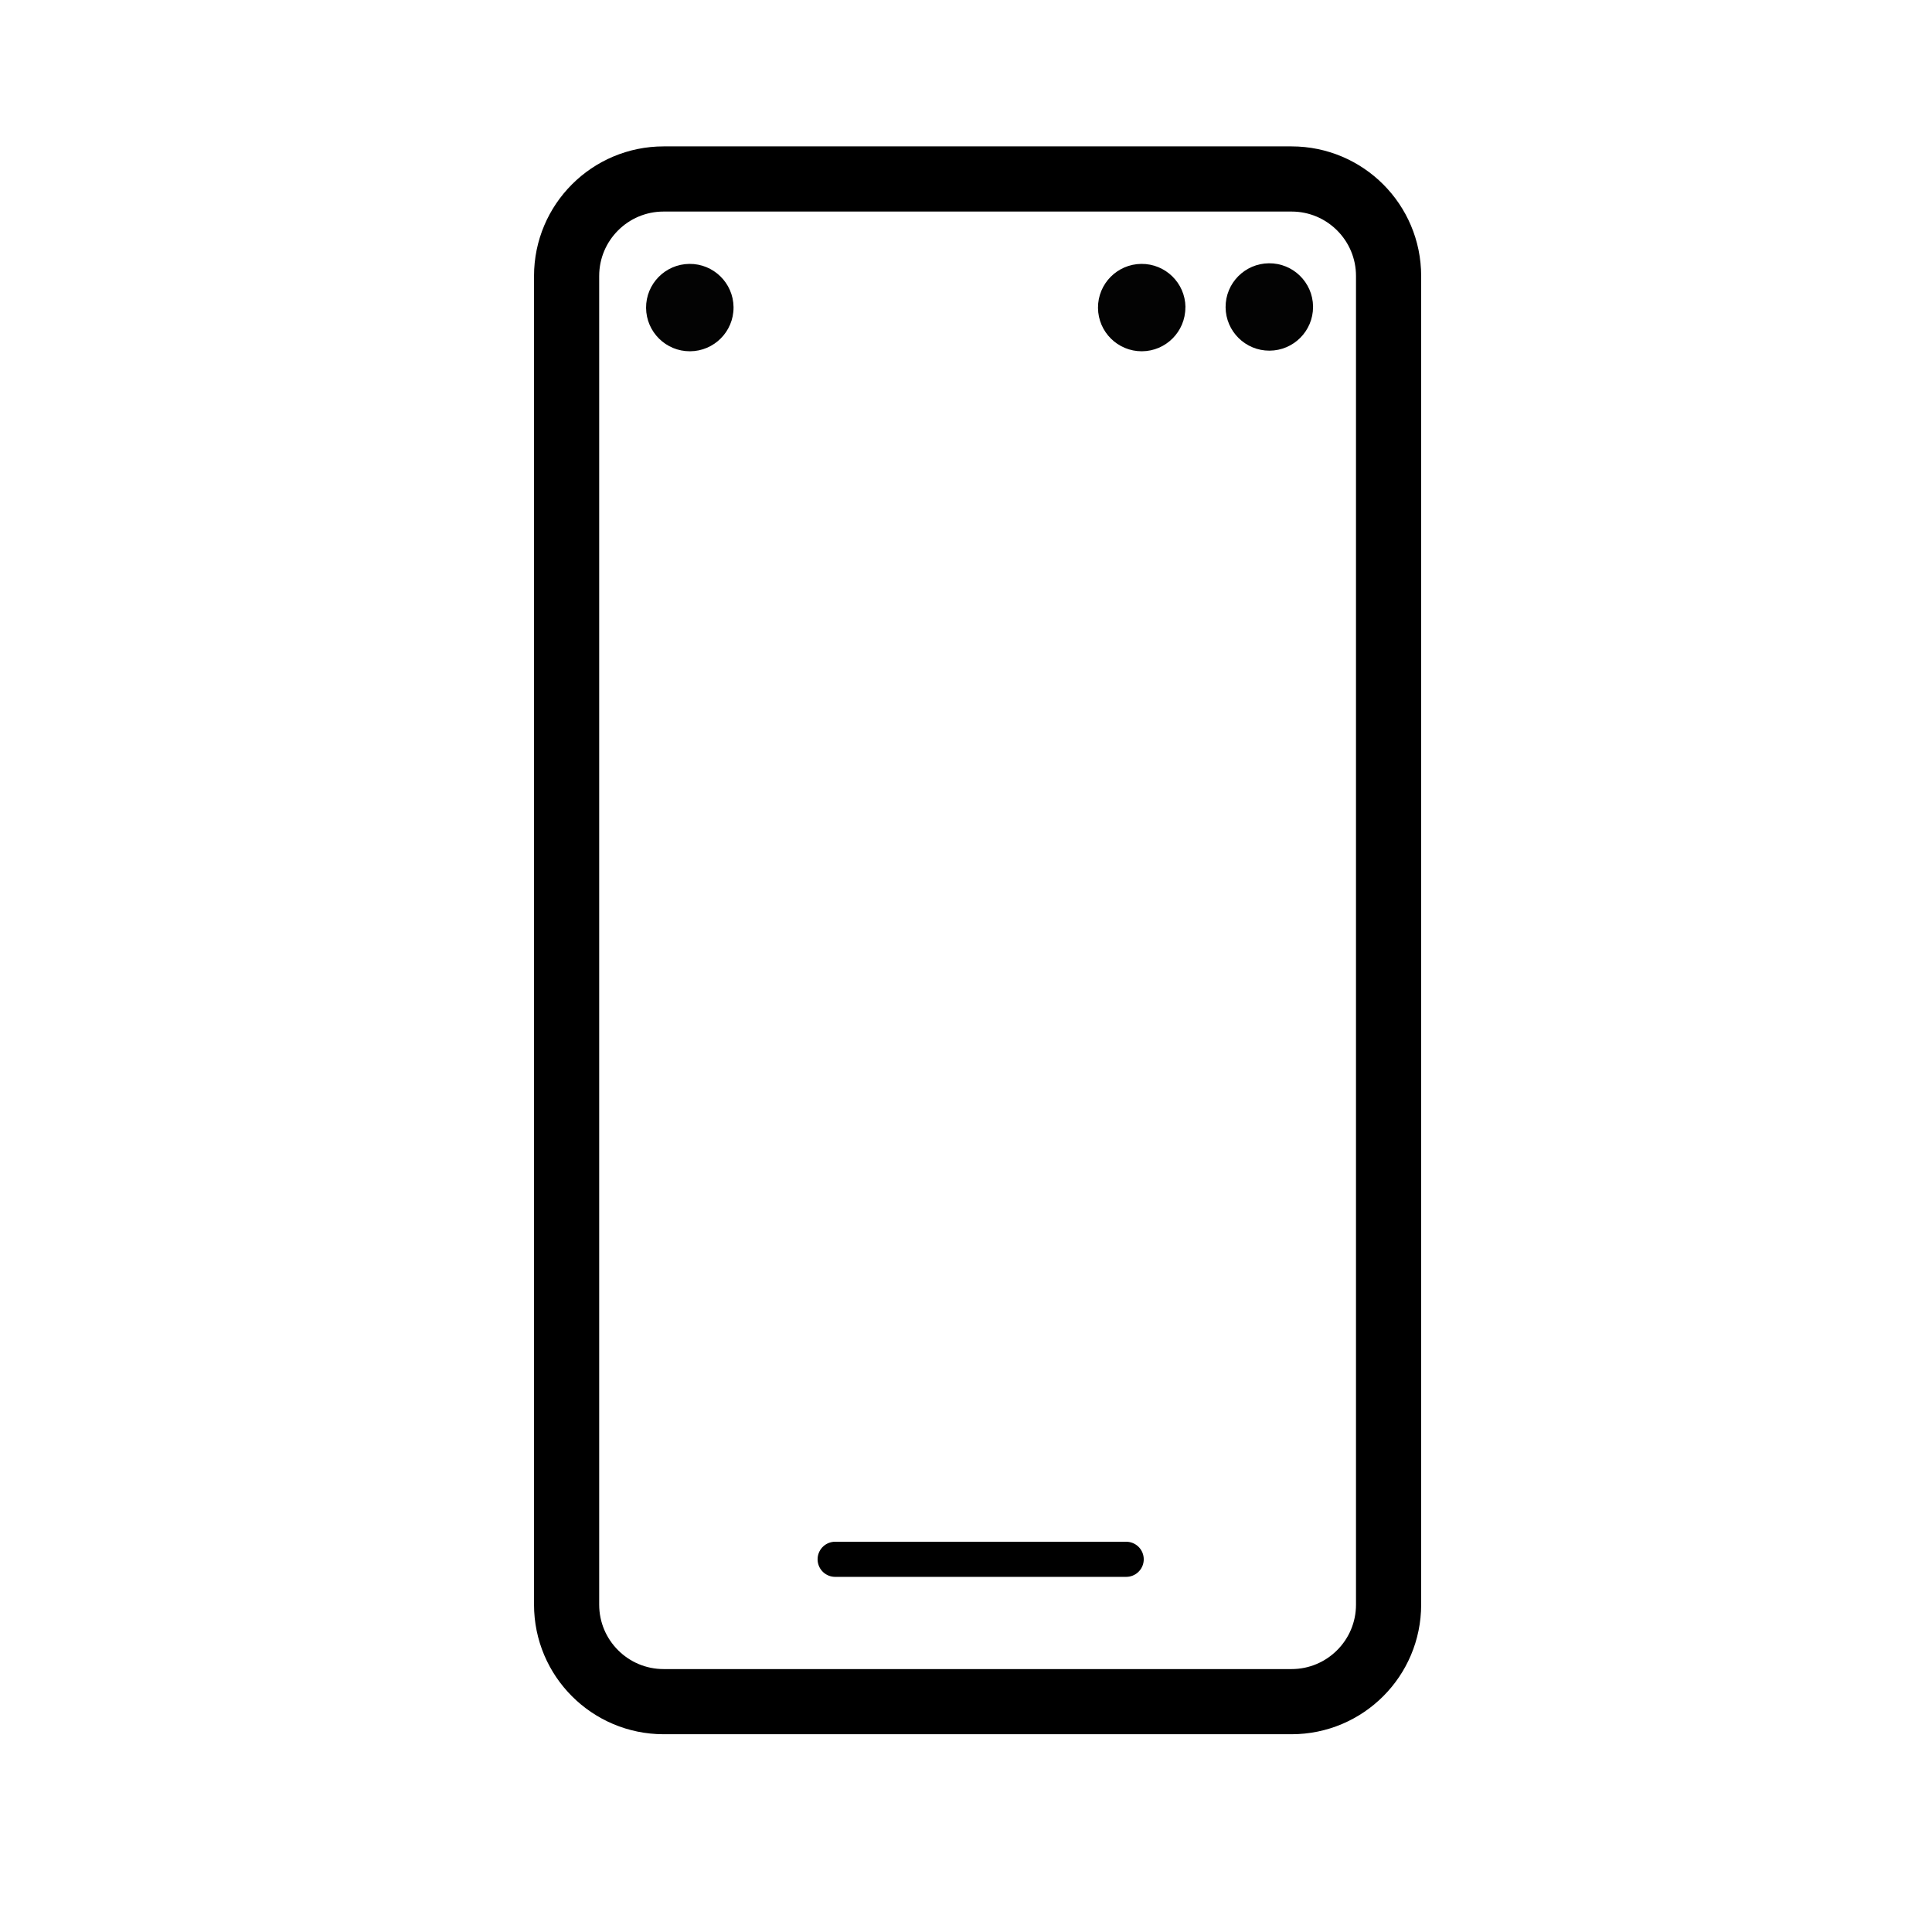
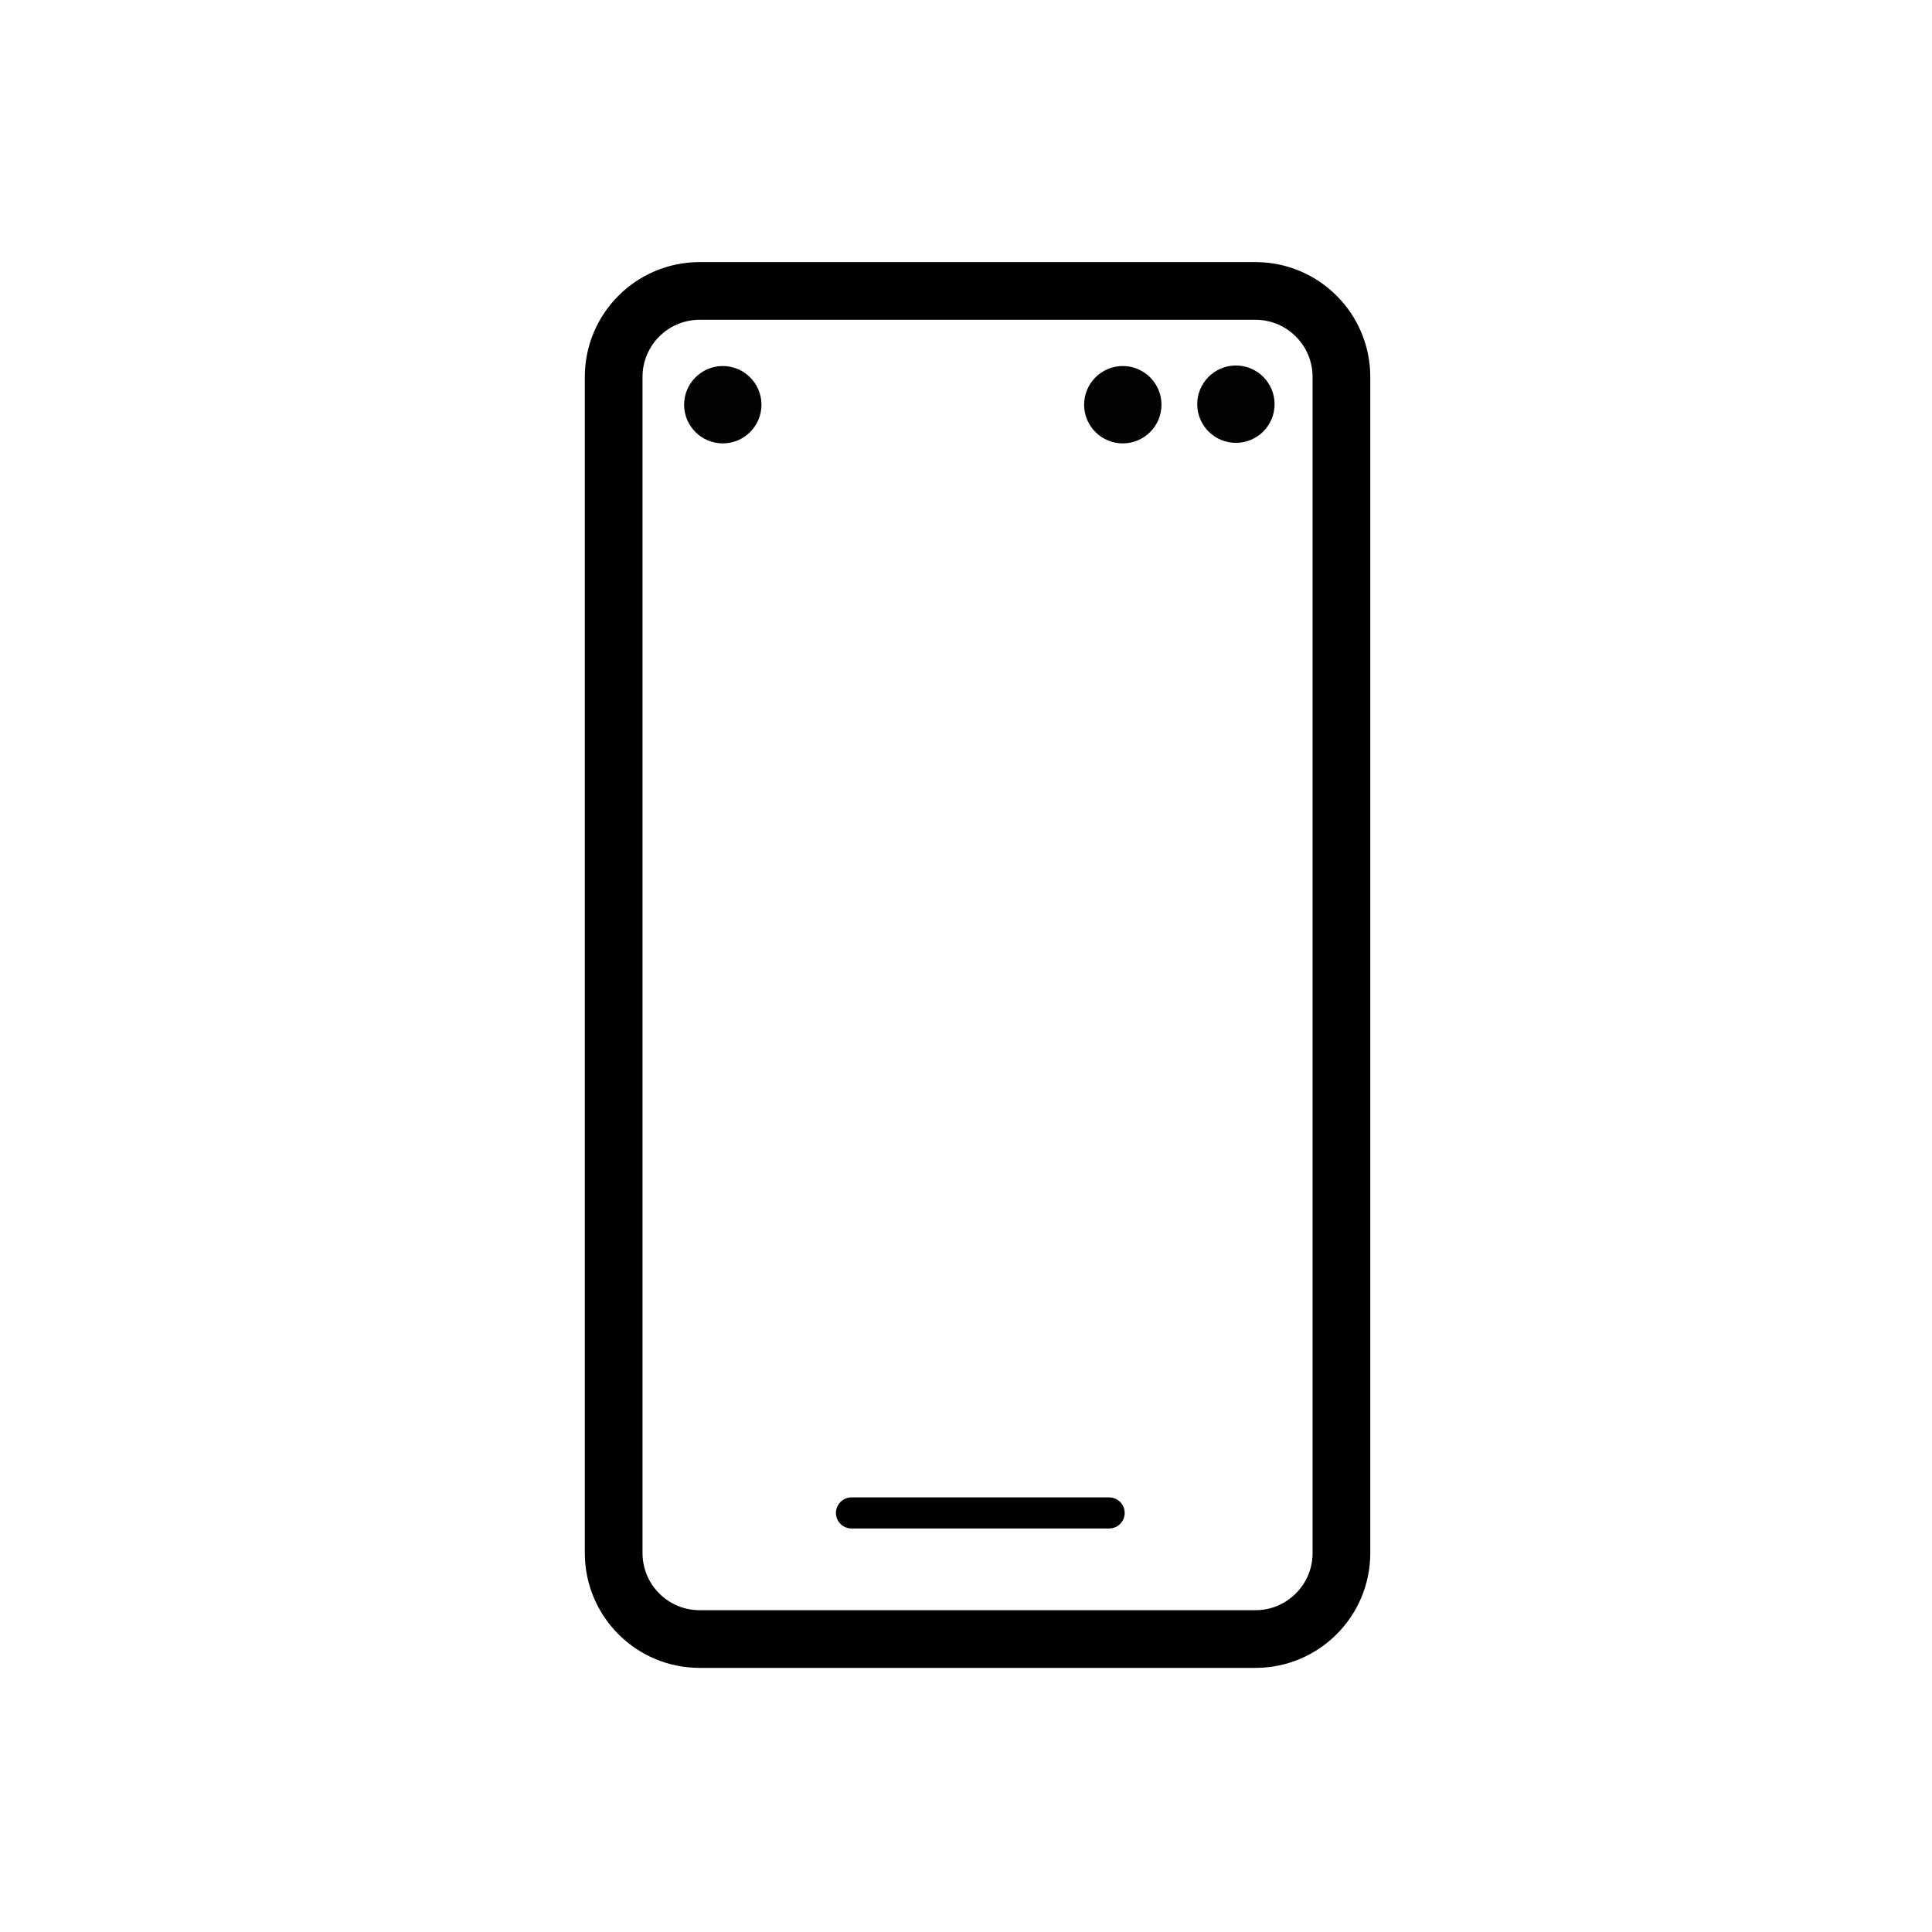
<svg xmlns="http://www.w3.org/2000/svg" viewBox="0 0 22 22" version="1.1" id="svg1">
  <defs id="defs3051">
    <style type="text/css" id="current-color-scheme">
      .ColorScheme-Text {
        color:#232629;
      }
      </style>
  </defs>
-   <path style="fill:#030303;fill-opacity:1;stroke:none;stroke-width:1.063;stroke-linecap:round;stroke-linejoin:round;stroke-dasharray:none;stroke-dashoffset:0;stroke-opacity:1;paint-order:stroke fill markers" id="path6972-2" d="m 13.498,3.502 a 0.498,0.498 0 0 1 -0.496,0.498 0.498,0.498 0 0 1 -0.499,-0.494 0.498,0.498 0 0 1 0.493,-0.501 0.498,0.498 0 0 1 0.503,0.491" />
-   <path style="fill:#030303;fill-opacity:1;stroke:none;stroke-width:1.063;stroke-linecap:round;stroke-linejoin:round;stroke-dasharray:none;stroke-dashoffset:0;stroke-opacity:1;paint-order:stroke fill markers" id="path6974-9" d="M 8.353,3.502 A 0.498,0.498 0 0 1 7.857,4 0.498,0.498 0 0 1 7.357,3.506 0.498,0.498 0 0 1 7.85,3.005 0.498,0.498 0 0 1 8.353,3.496" />
-   <path style="fill:#030303;fill-opacity:1;stroke:none;stroke-width:1.063;stroke-linecap:round;stroke-linejoin:round;stroke-dasharray:none;stroke-dashoffset:0;stroke-opacity:1;paint-order:stroke fill markers" id="path6976-1" d="M 14.952,3.496 A 0.498,0.498 0 0 1 14.456,3.993 0.498,0.498 0 0 1 13.956,3.499 0.498,0.498 0 0 1 14.449,2.998 0.498,0.498 0 0 1 14.952,3.489" />
-   <rect style="fill:none;fill-opacity:1;stroke:#000000;stroke-width:0.742;stroke-linecap:round;stroke-linejoin:round;stroke-dasharray:none;stroke-dashoffset:0;stroke-opacity:1;paint-order:stroke fill markers" id="rect4909-1" width="9.36" height="17.339" x="6.452" y="2.038" ry="1.105" />
-   <path style="fill:none;stroke:#000000;stroke-width:0.4;stroke-linecap:round;stroke-linejoin:miter;stroke-dasharray:none;stroke-opacity:1" d="m 9.51,17.756 c 3.282,0 3.314,0 3.314,0" id="path4915-2" />
+   <path style="fill:#030303;fill-opacity:1;stroke:none;stroke-width:0.941;stroke-linecap:round;stroke-linejoin:round;stroke-dasharray:none;stroke-dashoffset:0;stroke-opacity:1;paint-order:stroke fill markers" id="path6972-2" d="M 13.226,4.609 A 0.441,0.441 0 0 1 12.787,5.049 0.441,0.441 0 0 1 12.345,4.612 0.441,0.441 0 0 1 12.781,4.168 0.441,0.441 0 0 1 13.226,4.603" />
+   <path style="fill:#030303;fill-opacity:1;stroke:none;stroke-width:0.941;stroke-linecap:round;stroke-linejoin:round;stroke-dasharray:none;stroke-dashoffset:0;stroke-opacity:1;paint-order:stroke fill markers" id="path6974-9" d="M 8.671,4.609 A 0.441,0.441 0 0 1 8.232,5.049 0.441,0.441 0 0 1 7.79,4.612 0.441,0.441 0 0 1 8.226,4.168 0.441,0.441 0 0 1 8.671,4.603" />
+   <path style="fill:#030303;fill-opacity:1;stroke:none;stroke-width:0.941;stroke-linecap:round;stroke-linejoin:round;stroke-dasharray:none;stroke-dashoffset:0;stroke-opacity:1;paint-order:stroke fill markers" id="path6976-1" d="M 14.514,4.603 A 0.441,0.441 0 0 1 14.075,5.043 0.441,0.441 0 0 1 13.633,4.606 0.441,0.441 0 0 1 14.069,4.162 0.441,0.441 0 0 1 14.514,4.597" />
+   <rect style="fill:none;fill-opacity:1;stroke:#000000;stroke-width:0.657;stroke-linecap:round;stroke-linejoin:round;stroke-dasharray:none;stroke-dashoffset:0;stroke-opacity:1;paint-order:stroke fill markers" id="rect4909-1" width="8.287" height="15.351" x="6.988" y="3.313" ry="0.979" />
+   <path style="fill:none;stroke:#000000;stroke-width:0.354;stroke-linecap:round;stroke-linejoin:miter;stroke-dasharray:none;stroke-opacity:1" d="m 9.696,17.228 c 2.906,0 2.934,0 2.934,0" id="path4915-2" />
</svg>
